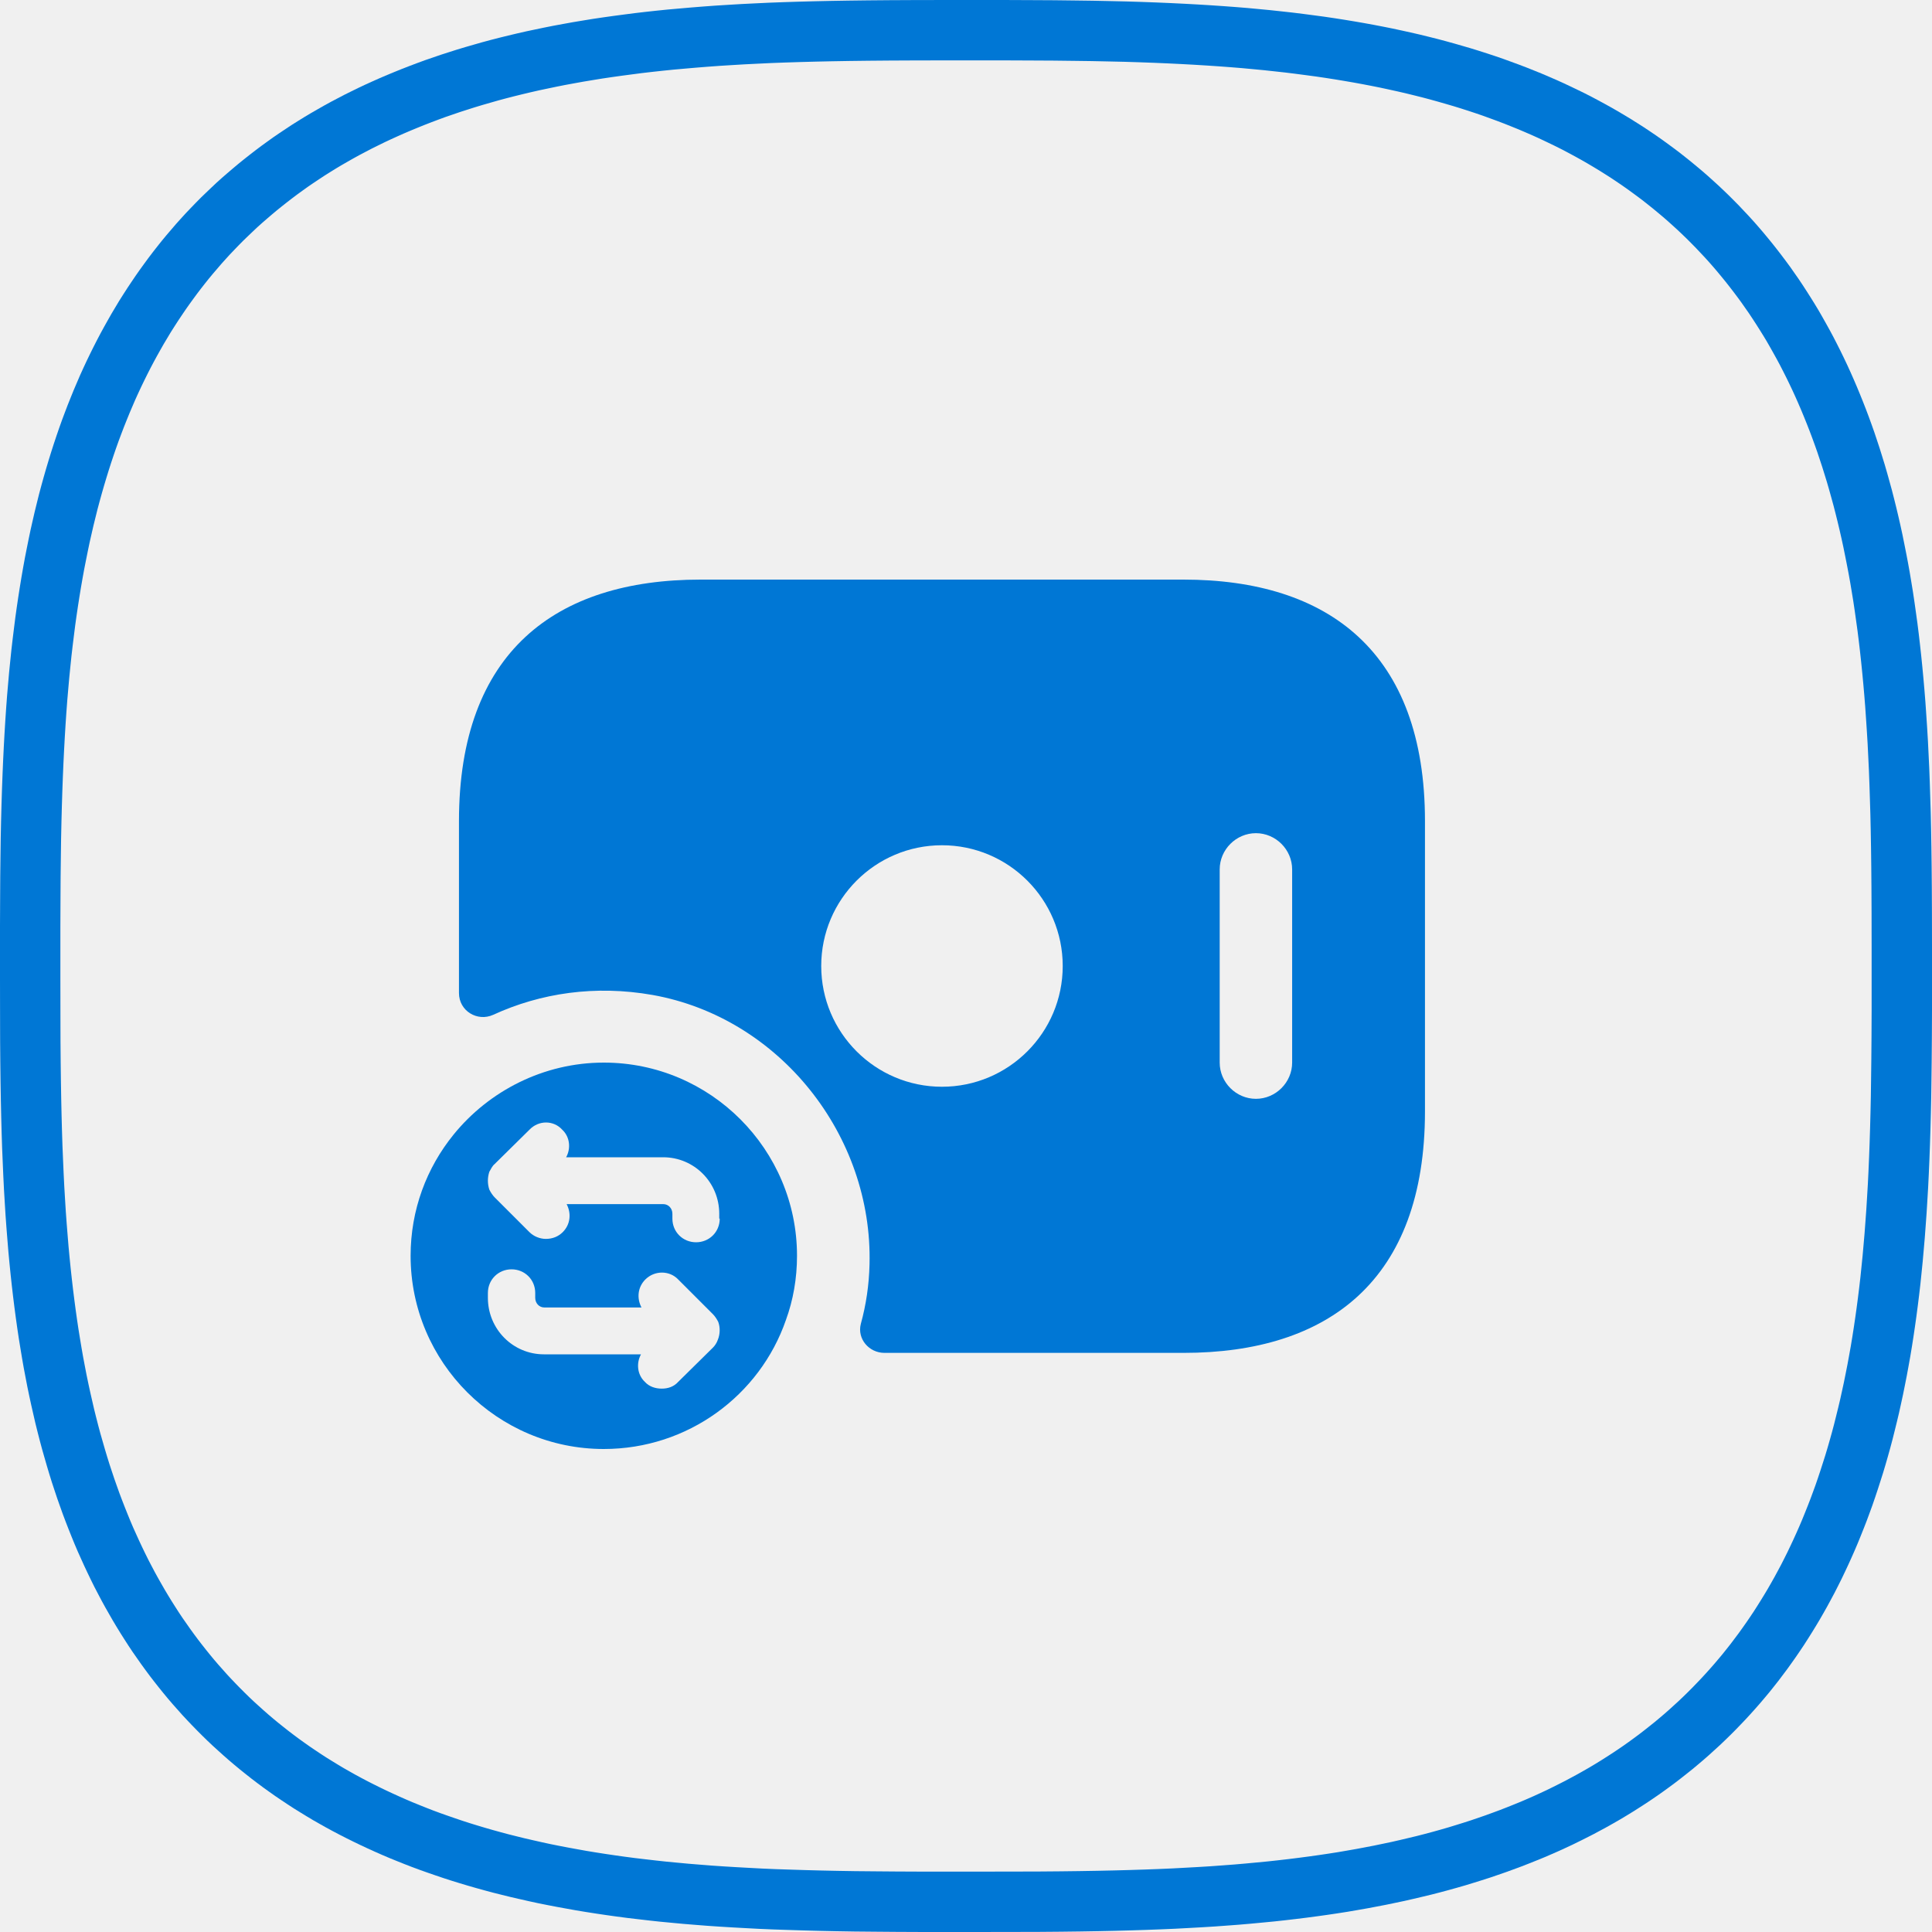
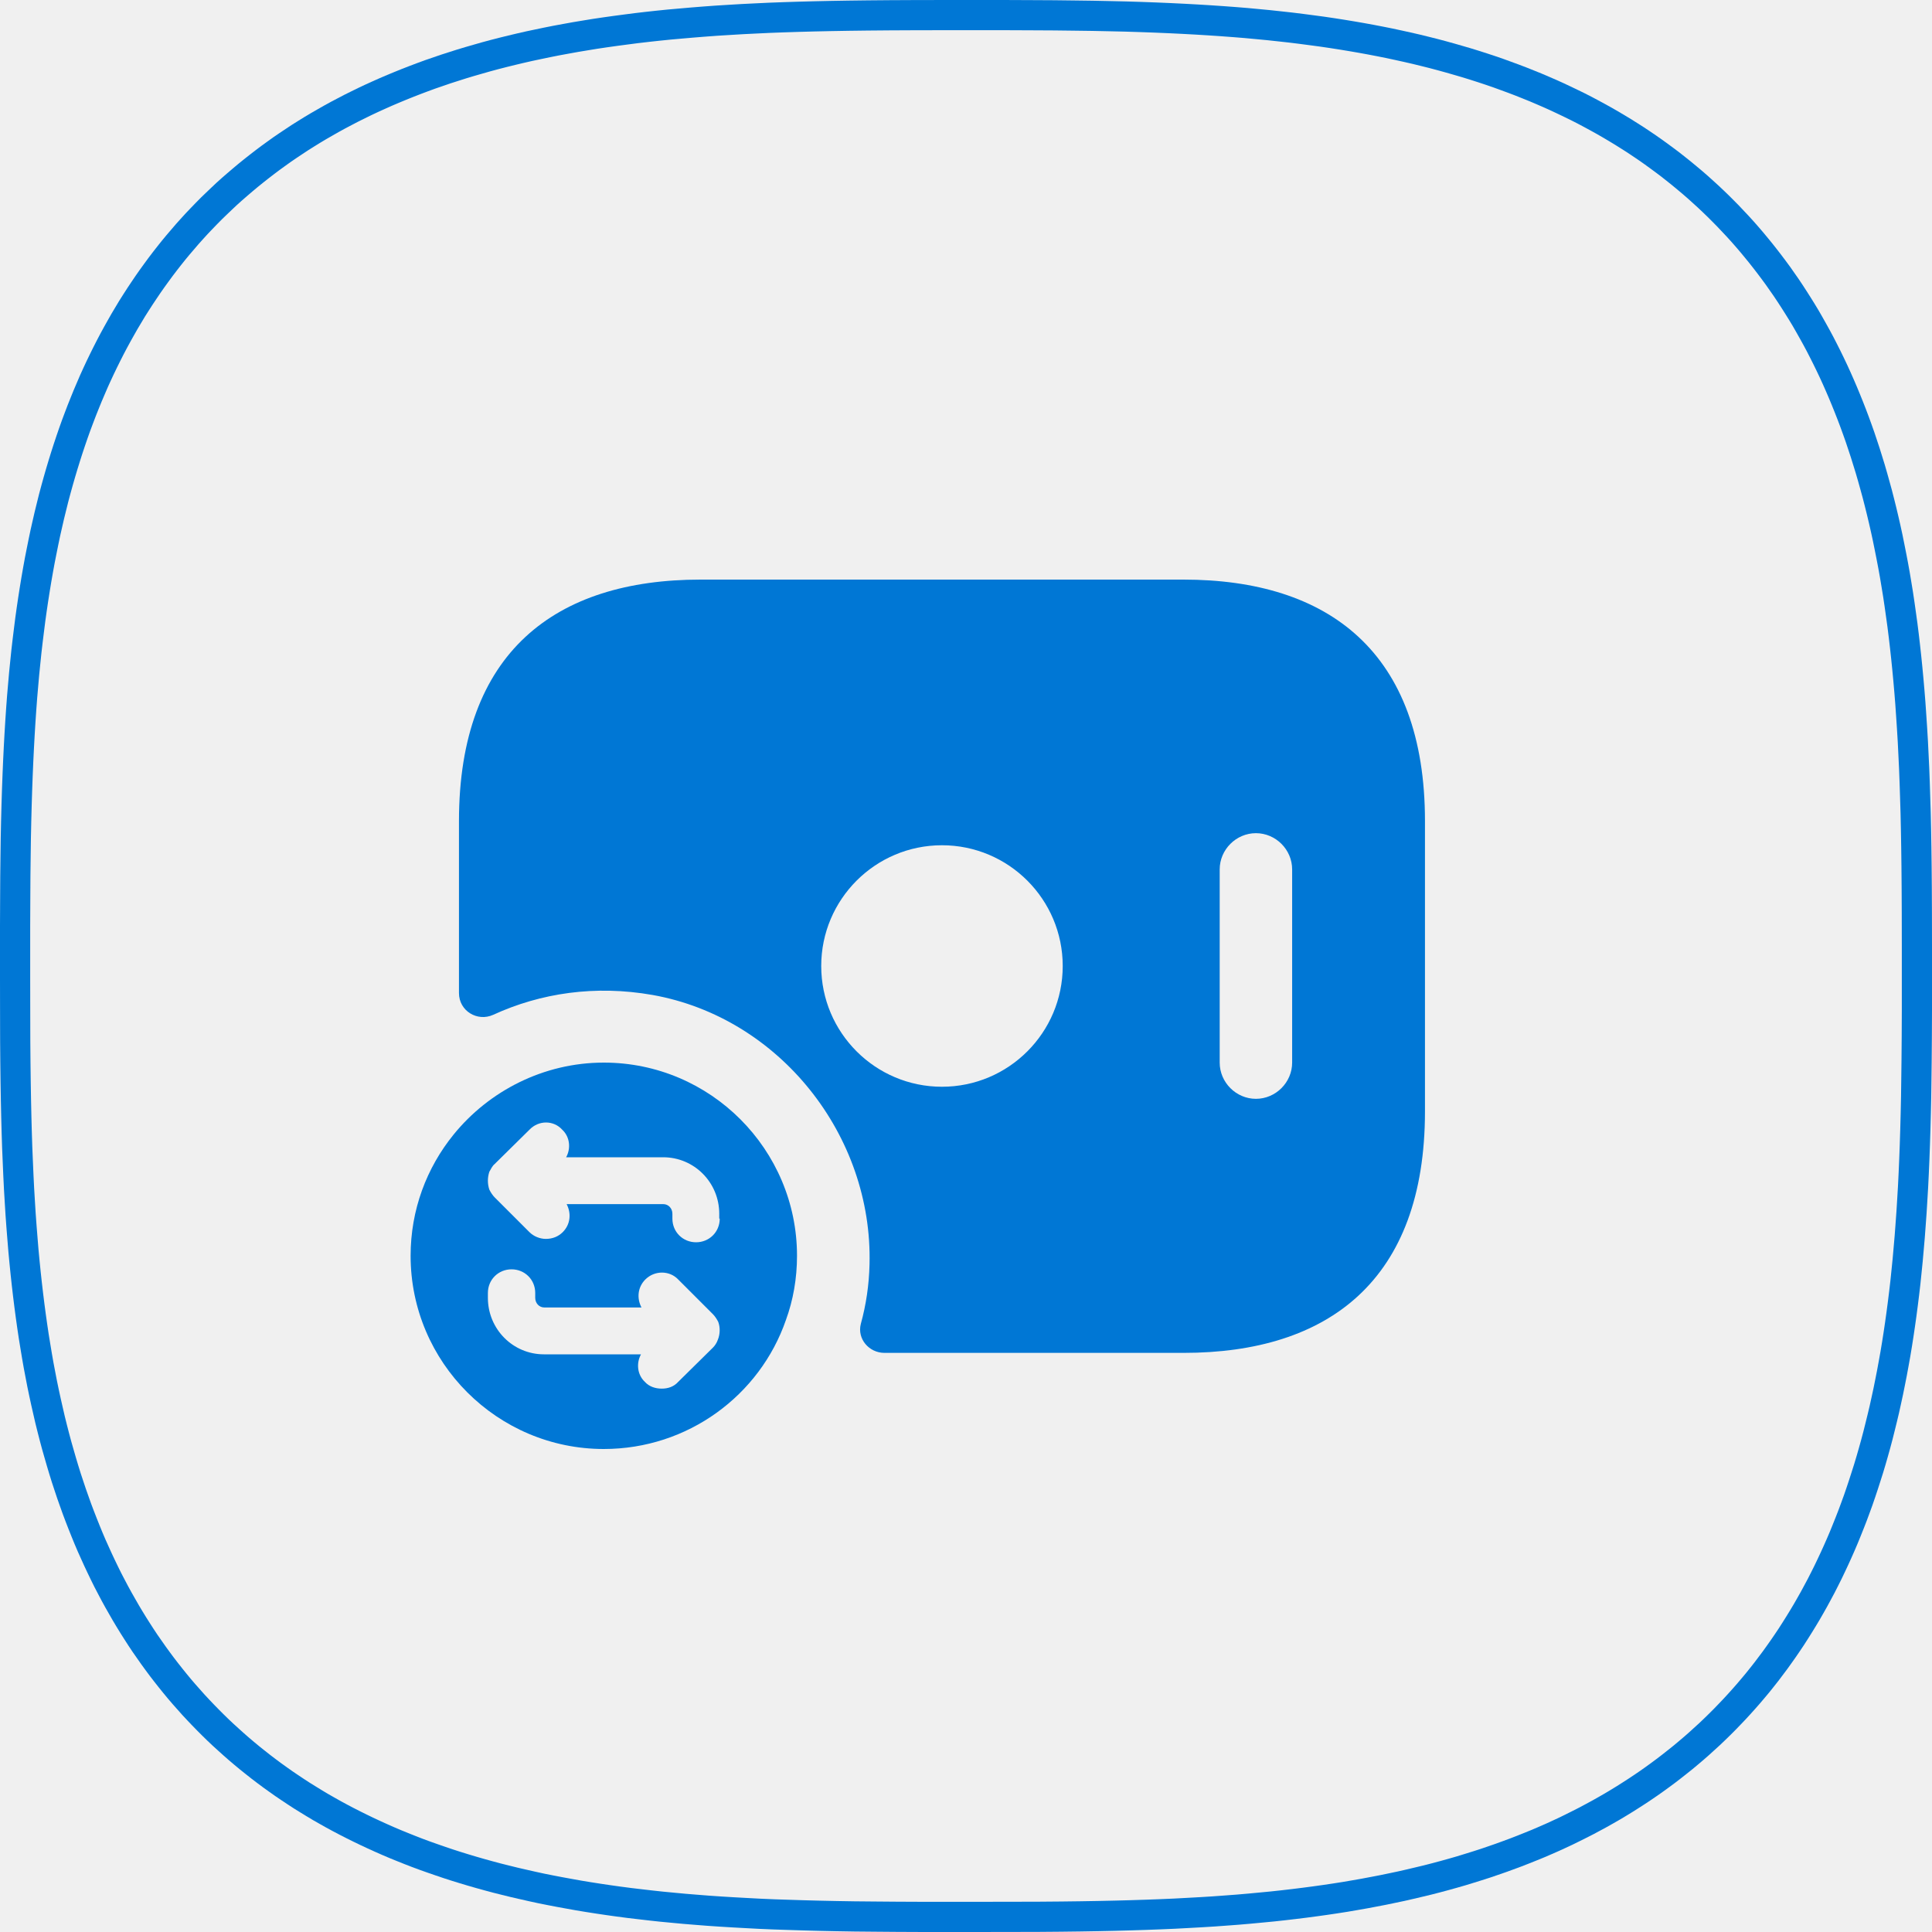
<svg xmlns="http://www.w3.org/2000/svg" width="32" height="32" viewBox="0 0 32 32" fill="none">
  <mask id="path-1-inside-1_4890_52286" fill="white">
-     <path fill-rule="evenodd" clip-rule="evenodd" d="M32 16L32 16.743L31.998 17.179L31.995 17.545L31.991 17.871L31.987 18.171L31.981 18.451L31.974 18.716L31.966 18.968L31.957 19.21L31.947 19.443L31.936 19.668L31.923 19.886L31.91 20.098L31.895 20.305L31.88 20.506L31.863 20.702L31.846 20.894L31.827 21.082L31.808 21.267L31.787 21.448L31.765 21.625L31.742 21.8L31.718 21.971L31.693 22.14L31.667 22.306L31.64 22.469L31.611 22.63L31.582 22.788L31.551 22.945L31.52 23.099L31.487 23.251L31.454 23.401L31.419 23.548L31.383 23.694L31.347 23.838L31.309 23.981L31.27 24.121L31.23 24.26L31.189 24.397L31.146 24.532L31.103 24.666L31.059 24.798L31.014 24.929L30.967 25.058L30.92 25.185L30.871 25.311L30.821 25.436L30.771 25.559L30.719 25.681L30.666 25.801L30.612 25.92L30.557 26.037L30.501 26.154L30.444 26.268L30.386 26.382L30.326 26.494L30.266 26.605L30.204 26.715L30.142 26.823L30.078 26.93L30.013 27.036L29.947 27.141L29.881 27.244L29.812 27.347L29.743 27.448L29.673 27.547L29.602 27.646L29.529 27.743L29.456 27.84L29.381 27.935L29.306 28.029L29.229 28.121L29.151 28.213L29.072 28.303L28.992 28.392L28.911 28.48L28.828 28.567L28.745 28.653L28.66 28.738L28.574 28.822L28.488 28.904L28.399 28.985L28.31 29.066L28.22 29.145L28.128 29.223L28.036 29.3L27.942 29.375L27.847 29.45L27.751 29.524L27.654 29.596L27.555 29.668L27.456 29.738L27.355 29.807L27.253 29.875L27.149 29.942L27.045 30.008L26.939 30.073L26.832 30.137L26.724 30.199L26.614 30.261L26.503 30.321L26.391 30.381L26.277 30.439L26.163 30.496L26.047 30.553L25.929 30.608L25.811 30.662L25.69 30.715L25.569 30.767L25.446 30.817L25.321 30.867L25.195 30.916L25.068 30.963L24.939 31.01L24.809 31.055L24.677 31.1L24.543 31.143L24.408 31.185L24.271 31.227L24.132 31.267L23.992 31.306L23.85 31.344L23.706 31.381L23.56 31.416L23.412 31.451L23.263 31.485L23.111 31.517L22.957 31.549L22.801 31.579L22.642 31.609L22.482 31.637L22.319 31.665L22.153 31.691L21.985 31.716L21.813 31.74L21.639 31.763L21.462 31.785L21.281 31.806L21.097 31.826L20.909 31.844L20.718 31.862L20.521 31.879L20.321 31.894L20.115 31.909L19.904 31.922L19.686 31.934L19.462 31.946L19.229 31.956L18.988 31.965L18.737 31.973L18.473 31.98L18.194 31.986L17.896 31.991L17.572 31.995L17.21 31.998L16.782 31.999L16.137 32L15.297 32L14.853 31.998L14.483 31.995L14.154 31.992L13.852 31.987L13.57 31.981L13.305 31.974L13.051 31.966L12.809 31.958L12.575 31.948L12.349 31.936L12.131 31.924L11.918 31.911L11.712 31.897L11.51 31.881L11.313 31.865L11.121 31.847L10.932 31.829L10.748 31.809L10.567 31.788L10.389 31.767L10.214 31.744L10.043 31.72L9.874 31.695L9.708 31.669L9.544 31.642L9.383 31.613L9.224 31.584L9.068 31.554L8.913 31.523L8.761 31.49L8.611 31.456L8.463 31.422L8.317 31.386L8.173 31.35L8.031 31.312L7.89 31.273L7.751 31.233L7.614 31.192L7.478 31.15L7.345 31.107L7.212 31.062L7.082 31.017L6.952 30.971L6.825 30.924L6.699 30.875L6.574 30.825L6.451 30.775L6.329 30.723L6.209 30.67L6.09 30.616L5.972 30.561L5.856 30.505L5.741 30.448L5.627 30.39L5.515 30.331L5.404 30.271L5.294 30.209L5.185 30.147L5.078 30.083L4.972 30.018L4.867 29.953L4.764 29.886L4.662 29.818L4.56 29.749L4.461 29.679L4.362 29.608L4.264 29.535L4.168 29.462L4.073 29.387L3.979 29.312L3.886 29.235L3.794 29.157L3.704 29.078L3.615 28.998L3.526 28.917L3.439 28.835L3.353 28.751L3.269 28.667L3.185 28.581L3.102 28.494L3.021 28.407L2.941 28.317L2.861 28.227L2.783 28.136L2.706 28.043L2.631 27.95L2.556 27.855L2.482 27.759L2.41 27.662L2.338 27.563L2.268 27.463L2.198 27.363L2.13 27.261L2.063 27.157L1.997 27.053L1.932 26.947L1.868 26.84L1.806 26.732L1.744 26.623L1.683 26.512L1.624 26.4L1.565 26.287L1.508 26.172L1.452 26.056L1.397 25.939L1.343 25.82L1.289 25.7L1.237 25.578L1.187 25.456L1.137 25.331L1.088 25.205L1.04 25.078L0.994 24.949L0.948 24.819L0.904 24.687L0.86 24.554L0.818 24.419L0.777 24.282L0.737 24.143L0.697 24.003L0.659 23.861L0.622 23.717L0.586 23.572L0.552 23.424L0.518 23.275L0.485 23.123L0.453 22.969L0.423 22.813L0.393 22.655L0.365 22.495L0.338 22.332L0.311 22.166L0.286 21.998L0.262 21.827L0.239 21.653L0.217 21.476L0.196 21.296L0.176 21.112L0.157 20.924L0.139 20.733L0.123 20.537L0.107 20.337L0.092 20.131L0.079 19.921L0.066 19.703L0.055 19.48L0.045 19.248L0.035 19.008L0.027 18.757L0.02 18.494L0.014 18.217L0.009 17.92L0.005 17.599L0.002 17.241L0.001 16.82L0 16.218L0 15.338L0.002 14.885L0.004 14.511L0.008 14.179L0.012 13.875L0.018 13.592L0.025 13.325L0.033 13.071L0.042 12.828L0.052 12.593L0.063 12.367L0.075 12.148L0.088 11.935L0.102 11.728L0.117 11.526L0.134 11.329L0.151 11.136L0.17 10.947L0.189 10.762L0.21 10.581L0.232 10.403L0.254 10.228L0.278 10.056L0.303 9.887L0.329 9.721L0.356 9.557L0.384 9.396L0.413 9.237L0.444 9.08L0.475 8.926L0.507 8.773L0.541 8.623L0.575 8.475L0.611 8.329L0.647 8.184L0.685 8.042L0.724 7.901L0.764 7.762L0.805 7.625L0.847 7.489L0.89 7.355L0.934 7.223L0.979 7.092L1.025 6.963L1.073 6.835L1.121 6.709L1.171 6.584L1.221 6.461L1.273 6.339L1.325 6.218L1.379 6.099L1.434 5.981L1.49 5.865L1.547 5.75L1.605 5.636L1.664 5.524L1.725 5.412L1.786 5.303L1.848 5.194L1.912 5.087L1.976 4.98L2.042 4.876L2.109 4.772L2.177 4.67L2.246 4.568L2.316 4.468L2.387 4.37L2.459 4.272L2.532 4.176L2.607 4.08L2.682 3.986L2.759 3.893L2.837 3.802L2.915 3.711L2.995 3.622L3.076 3.533L3.159 3.446L3.242 3.36L3.326 3.275L3.412 3.192L3.499 3.109L3.586 3.027L3.675 2.947L3.766 2.868L3.857 2.79L3.949 2.713L4.043 2.637L4.138 2.562L4.234 2.488L4.331 2.415L4.429 2.344L4.528 2.273L4.629 2.204L4.731 2.136L4.834 2.068L4.939 2.002L5.044 1.937L5.151 1.873L5.259 1.811L5.368 1.749L5.479 1.688L5.591 1.629L5.704 1.57L5.819 1.513L5.935 1.456L6.052 1.401L6.171 1.347L6.29 1.294L6.412 1.242L6.535 1.191L6.659 1.141L6.785 1.092L6.912 1.044L7.04 0.997L7.171 0.952L7.302 0.907L7.436 0.864L7.571 0.821L7.707 0.78L7.846 0.74L7.986 0.7L8.127 0.662L8.271 0.625L8.417 0.589L8.564 0.554L8.713 0.52L8.865 0.488L9.018 0.456L9.174 0.425L9.332 0.396L9.492 0.367L9.655 0.34L9.82 0.313L9.988 0.288L10.159 0.264L10.333 0.241L10.51 0.218L10.69 0.197L10.873 0.177L11.06 0.158L11.252 0.141L11.447 0.124L11.647 0.108L11.852 0.093L12.062 0.08L12.279 0.067L12.502 0.056L12.733 0.045L12.973 0.036L13.223 0.028L13.484 0.021L13.761 0.015L14.055 0.01L14.374 0.006L14.729 0.003L15.143 0.001L15.714 0L16.619 0L17.083 0.002L17.462 0.004L17.796 0.008L18.101 0.012L18.386 0.018L18.654 0.024L18.909 0.032L19.154 0.041L19.388 0.051L19.615 0.062L19.835 0.074L20.048 0.087L20.256 0.101L20.458 0.116L20.656 0.132L20.849 0.15L21.038 0.168L21.223 0.188L21.405 0.208L21.583 0.23L21.758 0.253L21.93 0.276L22.1 0.301L22.266 0.327L22.43 0.354L22.592 0.382L22.751 0.411L22.907 0.441L23.062 0.472L23.215 0.505L23.365 0.538L23.513 0.572L23.66 0.608L23.804 0.644L23.947 0.682L24.088 0.721L24.227 0.761L24.364 0.801L24.5 0.843L24.634 0.886L24.767 0.93L24.898 0.975L25.027 1.022L25.155 1.069L25.281 1.117L25.406 1.167L25.53 1.217L25.652 1.269L25.772 1.321L25.892 1.375L26.009 1.43L26.126 1.486L26.241 1.542L26.355 1.6L26.468 1.66L26.579 1.72L26.689 1.781L26.797 1.843L26.905 1.907L27.011 1.971L27.116 2.037L27.22 2.103L27.322 2.171L27.424 2.24L27.524 2.31L27.622 2.381L27.72 2.453L27.817 2.526L27.912 2.601L28.006 2.676L28.099 2.753L28.191 2.83L28.282 2.909L28.371 2.989L28.46 3.07L28.547 3.152L28.633 3.235L28.718 3.32L28.802 3.405L28.884 3.492L28.966 3.579L29.047 3.668L29.126 3.758L29.204 3.849L29.281 3.942L29.357 4.035L29.432 4.13L29.506 4.226L29.579 4.323L29.651 4.421L29.721 4.521L29.791 4.621L29.859 4.723L29.926 4.826L29.992 4.93L30.058 5.036L30.122 5.142L30.184 5.25L30.246 5.36L30.307 5.47L30.367 5.582L30.425 5.695L30.483 5.81L30.539 5.925L30.595 6.043L30.649 6.161L30.702 6.281L30.754 6.402L30.805 6.525L30.855 6.649L30.904 6.774L30.952 6.901L30.999 7.03L31.045 7.16L31.089 7.292L31.133 7.425L31.175 7.56L31.217 7.696L31.257 7.834L31.296 7.974L31.335 8.116L31.372 8.26L31.408 8.405L31.443 8.552L31.477 8.701L31.51 8.853L31.541 9.006L31.572 9.162L31.602 9.319L31.631 9.48L31.658 9.642L31.685 9.807L31.71 9.975L31.734 10.146L31.758 10.319L31.78 10.495L31.801 10.675L31.821 10.858L31.84 11.045L31.858 11.236L31.875 11.431L31.891 11.631L31.905 11.835L31.919 12.046L31.932 12.261L31.943 12.484L31.954 12.714L31.963 12.953L31.971 13.202L31.979 13.463L31.985 13.738L31.99 14.031L31.994 14.348L31.997 14.699L31.999 15.107L32 15.654L32 16Z" />
+     <path fillRule="evenodd" clipRule="evenodd" d="M32 16L32 16.743L31.998 17.179L31.995 17.545L31.991 17.871L31.987 18.171L31.981 18.451L31.974 18.716L31.966 18.968L31.957 19.21L31.947 19.443L31.936 19.668L31.923 19.886L31.91 20.098L31.895 20.305L31.88 20.506L31.863 20.702L31.846 20.894L31.827 21.082L31.808 21.267L31.787 21.448L31.765 21.625L31.742 21.8L31.718 21.971L31.693 22.14L31.667 22.306L31.64 22.469L31.611 22.63L31.582 22.788L31.551 22.945L31.52 23.099L31.487 23.251L31.454 23.401L31.419 23.548L31.383 23.694L31.347 23.838L31.309 23.981L31.27 24.121L31.23 24.26L31.189 24.397L31.146 24.532L31.103 24.666L31.059 24.798L31.014 24.929L30.967 25.058L30.92 25.185L30.871 25.311L30.821 25.436L30.771 25.559L30.719 25.681L30.666 25.801L30.612 25.92L30.557 26.037L30.501 26.154L30.444 26.268L30.386 26.382L30.326 26.494L30.266 26.605L30.204 26.715L30.142 26.823L30.078 26.93L30.013 27.036L29.947 27.141L29.881 27.244L29.812 27.347L29.743 27.448L29.673 27.547L29.602 27.646L29.529 27.743L29.456 27.84L29.381 27.935L29.306 28.029L29.229 28.121L29.151 28.213L29.072 28.303L28.992 28.392L28.911 28.48L28.828 28.567L28.745 28.653L28.66 28.738L28.574 28.822L28.488 28.904L28.399 28.985L28.31 29.066L28.22 29.145L28.128 29.223L28.036 29.3L27.942 29.375L27.847 29.45L27.751 29.524L27.654 29.596L27.555 29.668L27.456 29.738L27.355 29.807L27.253 29.875L27.149 29.942L27.045 30.008L26.939 30.073L26.832 30.137L26.724 30.199L26.614 30.261L26.503 30.321L26.391 30.381L26.277 30.439L26.163 30.496L26.047 30.553L25.929 30.608L25.811 30.662L25.69 30.715L25.569 30.767L25.446 30.817L25.321 30.867L25.195 30.916L25.068 30.963L24.939 31.01L24.809 31.055L24.677 31.1L24.543 31.143L24.408 31.185L24.271 31.227L24.132 31.267L23.992 31.306L23.85 31.344L23.706 31.381L23.56 31.416L23.412 31.451L23.263 31.485L23.111 31.517L22.957 31.549L22.801 31.579L22.642 31.609L22.482 31.637L22.319 31.665L22.153 31.691L21.985 31.716L21.813 31.74L21.639 31.763L21.462 31.785L21.281 31.806L21.097 31.826L20.909 31.844L20.718 31.862L20.521 31.879L20.321 31.894L20.115 31.909L19.904 31.922L19.686 31.934L19.462 31.946L19.229 31.956L18.988 31.965L18.737 31.973L18.473 31.98L18.194 31.986L17.896 31.991L17.572 31.995L17.21 31.998L16.782 31.999L16.137 32L15.297 32L14.853 31.998L14.483 31.995L14.154 31.992L13.852 31.987L13.57 31.981L13.305 31.974L13.051 31.966L12.809 31.958L12.575 31.948L12.349 31.936L12.131 31.924L11.918 31.911L11.712 31.897L11.51 31.881L11.313 31.865L11.121 31.847L10.932 31.829L10.748 31.809L10.567 31.788L10.389 31.767L10.214 31.744L10.043 31.72L9.874 31.695L9.708 31.669L9.544 31.642L9.383 31.613L9.224 31.584L9.068 31.554L8.913 31.523L8.761 31.49L8.611 31.456L8.463 31.422L8.317 31.386L8.173 31.35L8.031 31.312L7.89 31.273L7.751 31.233L7.614 31.192L7.478 31.15L7.345 31.107L7.212 31.062L7.082 31.017L6.952 30.971L6.825 30.924L6.699 30.875L6.574 30.825L6.451 30.775L6.329 30.723L6.209 30.67L6.09 30.616L5.972 30.561L5.856 30.505L5.741 30.448L5.627 30.39L5.515 30.331L5.404 30.271L5.294 30.209L5.185 30.147L5.078 30.083L4.972 30.018L4.867 29.953L4.764 29.886L4.662 29.818L4.56 29.749L4.461 29.679L4.362 29.608L4.264 29.535L4.168 29.462L4.073 29.387L3.979 29.312L3.886 29.235L3.794 29.157L3.704 29.078L3.615 28.998L3.526 28.917L3.439 28.835L3.353 28.751L3.269 28.667L3.185 28.581L3.102 28.494L3.021 28.407L2.941 28.317L2.861 28.227L2.783 28.136L2.706 28.043L2.631 27.95L2.556 27.855L2.482 27.759L2.41 27.662L2.338 27.563L2.268 27.463L2.198 27.363L2.13 27.261L2.063 27.157L1.997 27.053L1.932 26.947L1.868 26.84L1.806 26.732L1.744 26.623L1.683 26.512L1.624 26.4L1.565 26.287L1.508 26.172L1.452 26.056L1.397 25.939L1.343 25.82L1.289 25.7L1.237 25.578L1.187 25.456L1.137 25.331L1.088 25.205L1.04 25.078L0.994 24.949L0.948 24.819L0.904 24.687L0.86 24.554L0.818 24.419L0.777 24.282L0.737 24.143L0.697 24.003L0.659 23.861L0.622 23.717L0.586 23.572L0.552 23.424L0.518 23.275L0.485 23.123L0.453 22.969L0.423 22.813L0.393 22.655L0.365 22.495L0.338 22.332L0.311 22.166L0.286 21.998L0.262 21.827L0.239 21.653L0.217 21.476L0.196 21.296L0.176 21.112L0.157 20.924L0.139 20.733L0.123 20.537L0.107 20.337L0.092 20.131L0.079 19.921L0.066 19.703L0.055 19.48L0.045 19.248L0.035 19.008L0.027 18.757L0.02 18.494L0.014 18.217L0.009 17.92L0.005 17.599L0.002 17.241L0.001 16.82L0 16.218L0 15.338L0.002 14.885L0.004 14.511L0.008 14.179L0.012 13.875L0.018 13.592L0.025 13.325L0.033 13.071L0.042 12.828L0.052 12.593L0.063 12.367L0.075 12.148L0.088 11.935L0.102 11.728L0.117 11.526L0.134 11.329L0.151 11.136L0.17 10.947L0.189 10.762L0.21 10.581L0.232 10.403L0.254 10.228L0.278 10.056L0.303 9.887L0.329 9.721L0.356 9.557L0.384 9.396L0.413 9.237L0.444 9.08L0.475 8.926L0.507 8.773L0.541 8.623L0.575 8.475L0.611 8.329L0.647 8.184L0.685 8.042L0.724 7.901L0.764 7.762L0.805 7.625L0.847 7.489L0.89 7.355L0.934 7.223L0.979 7.092L1.025 6.963L1.073 6.835L1.121 6.709L1.171 6.584L1.221 6.461L1.273 6.339L1.325 6.218L1.379 6.099L1.434 5.981L1.49 5.865L1.547 5.75L1.605 5.636L1.664 5.524L1.725 5.412L1.786 5.303L1.848 5.194L1.912 5.087L1.976 4.98L2.042 4.876L2.109 4.772L2.177 4.67L2.246 4.568L2.316 4.468L2.387 4.37L2.459 4.272L2.532 4.176L2.607 4.08L2.682 3.986L2.759 3.893L2.837 3.802L2.915 3.711L2.995 3.622L3.076 3.533L3.159 3.446L3.242 3.36L3.326 3.275L3.412 3.192L3.499 3.109L3.586 3.027L3.675 2.947L3.766 2.868L3.857 2.79L3.949 2.713L4.043 2.637L4.138 2.562L4.234 2.488L4.331 2.415L4.429 2.344L4.528 2.273L4.629 2.204L4.731 2.136L4.834 2.068L4.939 2.002L5.044 1.937L5.151 1.873L5.259 1.811L5.368 1.749L5.479 1.688L5.591 1.629L5.704 1.57L5.819 1.513L5.935 1.456L6.052 1.401L6.171 1.347L6.29 1.294L6.412 1.242L6.535 1.191L6.659 1.141L6.785 1.092L6.912 1.044L7.04 0.997L7.171 0.952L7.302 0.907L7.436 0.864L7.571 0.821L7.707 0.78L7.846 0.74L7.986 0.7L8.127 0.662L8.271 0.625L8.417 0.589L8.564 0.554L8.713 0.52L8.865 0.488L9.018 0.456L9.174 0.425L9.332 0.396L9.492 0.367L9.655 0.34L9.82 0.313L9.988 0.288L10.159 0.264L10.333 0.241L10.51 0.218L10.69 0.197L10.873 0.177L11.06 0.158L11.252 0.141L11.447 0.124L11.647 0.108L11.852 0.093L12.062 0.08L12.279 0.067L12.502 0.056L12.733 0.045L12.973 0.036L13.223 0.028L13.484 0.021L13.761 0.015L14.055 0.01L14.374 0.006L14.729 0.003L15.143 0.001L15.714 0L16.619 0L17.083 0.002L17.462 0.004L17.796 0.008L18.101 0.012L18.386 0.018L18.654 0.024L18.909 0.032L19.154 0.041L19.388 0.051L19.615 0.062L19.835 0.074L20.048 0.087L20.256 0.101L20.458 0.116L20.656 0.132L20.849 0.15L21.038 0.168L21.223 0.188L21.405 0.208L21.583 0.23L21.758 0.253L21.93 0.276L22.1 0.301L22.266 0.327L22.43 0.354L22.592 0.382L22.751 0.411L22.907 0.441L23.062 0.472L23.215 0.505L23.365 0.538L23.513 0.572L23.66 0.608L23.804 0.644L23.947 0.682L24.088 0.721L24.227 0.761L24.364 0.801L24.5 0.843L24.634 0.886L24.767 0.93L24.898 0.975L25.027 1.022L25.155 1.069L25.281 1.117L25.406 1.167L25.53 1.217L25.652 1.269L25.772 1.321L25.892 1.375L26.009 1.43L26.126 1.486L26.241 1.542L26.355 1.6L26.468 1.66L26.579 1.72L26.689 1.781L26.797 1.843L26.905 1.907L27.011 1.971L27.116 2.037L27.22 2.103L27.322 2.171L27.424 2.24L27.524 2.31L27.622 2.381L27.72 2.453L27.817 2.526L27.912 2.601L28.006 2.676L28.099 2.753L28.191 2.83L28.282 2.909L28.371 2.989L28.46 3.07L28.547 3.152L28.633 3.235L28.718 3.32L28.802 3.405L28.884 3.492L28.966 3.579L29.047 3.668L29.126 3.758L29.204 3.849L29.281 3.942L29.357 4.035L29.432 4.13L29.506 4.226L29.579 4.323L29.651 4.421L29.721 4.521L29.791 4.621L29.859 4.723L29.926 4.826L29.992 4.93L30.058 5.036L30.122 5.142L30.184 5.25L30.246 5.36L30.307 5.47L30.367 5.582L30.425 5.695L30.483 5.81L30.539 5.925L30.595 6.043L30.649 6.161L30.702 6.281L30.754 6.402L30.805 6.525L30.855 6.649L30.904 6.774L30.952 6.901L30.999 7.03L31.045 7.16L31.089 7.292L31.133 7.425L31.175 7.56L31.217 7.696L31.257 7.834L31.296 7.974L31.335 8.116L31.372 8.26L31.408 8.405L31.443 8.552L31.477 8.701L31.51 8.853L31.541 9.006L31.572 9.162L31.602 9.319L31.631 9.48L31.658 9.642L31.685 9.807L31.71 9.975L31.734 10.146L31.758 10.319L31.78 10.495L31.801 10.675L31.821 10.858L31.84 11.045L31.858 11.236L31.875 11.431L31.891 11.631L31.905 11.835L31.919 12.046L31.932 12.261L31.943 12.484L31.954 12.714L31.963 12.953L31.971 13.202L31.979 13.463L31.985 13.738L31.99 14.031L31.994 14.348L31.997 14.699L31.999 15.107L32 15.654L32 16Z" />
  </mask>
-   <path fill-rule="evenodd" clip-rule="evenodd" d="M32 16L32 16.743L31.998 17.179L31.995 17.545L31.991 17.871L31.987 18.171L31.981 18.451L31.974 18.716L31.966 18.968L31.957 19.21L31.947 19.443L31.936 19.668L31.923 19.886L31.91 20.098L31.895 20.305L31.88 20.506L31.863 20.702L31.846 20.894L31.827 21.082L31.808 21.267L31.787 21.448L31.765 21.625L31.742 21.8L31.718 21.971L31.693 22.14L31.667 22.306L31.64 22.469L31.611 22.63L31.582 22.788L31.551 22.945L31.52 23.099L31.487 23.251L31.454 23.401L31.419 23.548L31.383 23.694L31.347 23.838L31.309 23.981L31.27 24.121L31.23 24.26L31.189 24.397L31.146 24.532L31.103 24.666L31.059 24.798L31.014 24.929L30.967 25.058L30.92 25.185L30.871 25.311L30.821 25.436L30.771 25.559L30.719 25.681L30.666 25.801L30.612 25.92L30.557 26.037L30.501 26.154L30.444 26.268L30.386 26.382L30.326 26.494L30.266 26.605L30.204 26.715L30.142 26.823L30.078 26.93L30.013 27.036L29.947 27.141L29.881 27.244L29.812 27.347L29.743 27.448L29.673 27.547L29.602 27.646L29.529 27.743L29.456 27.84L29.381 27.935L29.306 28.029L29.229 28.121L29.151 28.213L29.072 28.303L28.992 28.392L28.911 28.48L28.828 28.567L28.745 28.653L28.66 28.738L28.574 28.822L28.488 28.904L28.399 28.985L28.31 29.066L28.22 29.145L28.128 29.223L28.036 29.3L27.942 29.375L27.847 29.45L27.751 29.524L27.654 29.596L27.555 29.668L27.456 29.738L27.355 29.807L27.253 29.875L27.149 29.942L27.045 30.008L26.939 30.073L26.832 30.137L26.724 30.199L26.614 30.261L26.503 30.321L26.391 30.381L26.277 30.439L26.163 30.496L26.047 30.553L25.929 30.608L25.811 30.662L25.69 30.715L25.569 30.767L25.446 30.817L25.321 30.867L25.195 30.916L25.068 30.963L24.939 31.01L24.809 31.055L24.677 31.1L24.543 31.143L24.408 31.185L24.271 31.227L24.132 31.267L23.992 31.306L23.85 31.344L23.706 31.381L23.56 31.416L23.412 31.451L23.263 31.485L23.111 31.517L22.957 31.549L22.801 31.579L22.642 31.609L22.482 31.637L22.319 31.665L22.153 31.691L21.985 31.716L21.813 31.74L21.639 31.763L21.462 31.785L21.281 31.806L21.097 31.826L20.909 31.844L20.718 31.862L20.521 31.879L20.321 31.894L20.115 31.909L19.904 31.922L19.686 31.934L19.462 31.946L19.229 31.956L18.988 31.965L18.737 31.973L18.473 31.98L18.194 31.986L17.896 31.991L17.572 31.995L17.21 31.998L16.782 31.999L16.137 32L15.297 32L14.853 31.998L14.483 31.995L14.154 31.992L13.852 31.987L13.57 31.981L13.305 31.974L13.051 31.966L12.809 31.958L12.575 31.948L12.349 31.936L12.131 31.924L11.918 31.911L11.712 31.897L11.51 31.881L11.313 31.865L11.121 31.847L10.932 31.829L10.748 31.809L10.567 31.788L10.389 31.767L10.214 31.744L10.043 31.72L9.874 31.695L9.708 31.669L9.544 31.642L9.383 31.613L9.224 31.584L9.068 31.554L8.913 31.523L8.761 31.49L8.611 31.456L8.463 31.422L8.317 31.386L8.173 31.35L8.031 31.312L7.89 31.273L7.751 31.233L7.614 31.192L7.478 31.15L7.345 31.107L7.212 31.062L7.082 31.017L6.952 30.971L6.825 30.924L6.699 30.875L6.574 30.825L6.451 30.775L6.329 30.723L6.209 30.67L6.09 30.616L5.972 30.561L5.856 30.505L5.741 30.448L5.627 30.39L5.515 30.331L5.404 30.271L5.294 30.209L5.185 30.147L5.078 30.083L4.972 30.018L4.867 29.953L4.764 29.886L4.662 29.818L4.56 29.749L4.461 29.679L4.362 29.608L4.264 29.535L4.168 29.462L4.073 29.387L3.979 29.312L3.886 29.235L3.794 29.157L3.704 29.078L3.615 28.998L3.526 28.917L3.439 28.835L3.353 28.751L3.269 28.667L3.185 28.581L3.102 28.494L3.021 28.407L2.941 28.317L2.861 28.227L2.783 28.136L2.706 28.043L2.631 27.95L2.556 27.855L2.482 27.759L2.41 27.662L2.338 27.563L2.268 27.463L2.198 27.363L2.13 27.261L2.063 27.157L1.997 27.053L1.932 26.947L1.868 26.84L1.806 26.732L1.744 26.623L1.683 26.512L1.624 26.4L1.565 26.287L1.508 26.172L1.452 26.056L1.397 25.939L1.343 25.82L1.289 25.7L1.237 25.578L1.187 25.456L1.137 25.331L1.088 25.205L1.04 25.078L0.994 24.949L0.948 24.819L0.904 24.687L0.86 24.554L0.818 24.419L0.777 24.282L0.737 24.143L0.697 24.003L0.659 23.861L0.622 23.717L0.586 23.572L0.552 23.424L0.518 23.275L0.485 23.123L0.453 22.969L0.423 22.813L0.393 22.655L0.365 22.495L0.338 22.332L0.311 22.166L0.286 21.998L0.262 21.827L0.239 21.653L0.217 21.476L0.196 21.296L0.176 21.112L0.157 20.924L0.139 20.733L0.123 20.537L0.107 20.337L0.092 20.131L0.079 19.921L0.066 19.703L0.055 19.48L0.045 19.248L0.035 19.008L0.027 18.757L0.02 18.494L0.014 18.217L0.009 17.92L0.005 17.599L0.002 17.241L0.001 16.82L0 16.218L0 15.338L0.002 14.885L0.004 14.511L0.008 14.179L0.012 13.875L0.018 13.592L0.025 13.325L0.033 13.071L0.042 12.828L0.052 12.593L0.063 12.367L0.075 12.148L0.088 11.935L0.102 11.728L0.117 11.526L0.134 11.329L0.151 11.136L0.17 10.947L0.189 10.762L0.21 10.581L0.232 10.403L0.254 10.228L0.278 10.056L0.303 9.887L0.329 9.721L0.356 9.557L0.384 9.396L0.413 9.237L0.444 9.08L0.475 8.926L0.507 8.773L0.541 8.623L0.575 8.475L0.611 8.329L0.647 8.184L0.685 8.042L0.724 7.901L0.764 7.762L0.805 7.625L0.847 7.489L0.89 7.355L0.934 7.223L0.979 7.092L1.025 6.963L1.073 6.835L1.121 6.709L1.171 6.584L1.221 6.461L1.273 6.339L1.325 6.218L1.379 6.099L1.434 5.981L1.49 5.865L1.547 5.75L1.605 5.636L1.664 5.524L1.725 5.412L1.786 5.303L1.848 5.194L1.912 5.087L1.976 4.98L2.042 4.876L2.109 4.772L2.177 4.67L2.246 4.568L2.316 4.468L2.387 4.37L2.459 4.272L2.532 4.176L2.607 4.08L2.682 3.986L2.759 3.893L2.837 3.802L2.915 3.711L2.995 3.622L3.076 3.533L3.159 3.446L3.242 3.36L3.326 3.275L3.412 3.192L3.499 3.109L3.586 3.027L3.675 2.947L3.766 2.868L3.857 2.79L3.949 2.713L4.043 2.637L4.138 2.562L4.234 2.488L4.331 2.415L4.429 2.344L4.528 2.273L4.629 2.204L4.731 2.136L4.834 2.068L4.939 2.002L5.044 1.937L5.151 1.873L5.259 1.811L5.368 1.749L5.479 1.688L5.591 1.629L5.704 1.57L5.819 1.513L5.935 1.456L6.052 1.401L6.171 1.347L6.29 1.294L6.412 1.242L6.535 1.191L6.659 1.141L6.785 1.092L6.912 1.044L7.04 0.997L7.171 0.952L7.302 0.907L7.436 0.864L7.571 0.821L7.707 0.78L7.846 0.74L7.986 0.7L8.127 0.662L8.271 0.625L8.417 0.589L8.564 0.554L8.713 0.52L8.865 0.488L9.018 0.456L9.174 0.425L9.332 0.396L9.492 0.367L9.655 0.34L9.82 0.313L9.988 0.288L10.159 0.264L10.333 0.241L10.51 0.218L10.69 0.197L10.873 0.177L11.06 0.158L11.252 0.141L11.447 0.124L11.647 0.108L11.852 0.093L12.062 0.08L12.279 0.067L12.502 0.056L12.733 0.045L12.973 0.036L13.223 0.028L13.484 0.021L13.761 0.015L14.055 0.01L14.374 0.006L14.729 0.003L15.143 0.001L15.714 0L16.619 0L17.083 0.002L17.462 0.004L17.796 0.008L18.101 0.012L18.386 0.018L18.654 0.024L18.909 0.032L19.154 0.041L19.388 0.051L19.615 0.062L19.835 0.074L20.048 0.087L20.256 0.101L20.458 0.116L20.656 0.132L20.849 0.15L21.038 0.168L21.223 0.188L21.405 0.208L21.583 0.23L21.758 0.253L21.93 0.276L22.1 0.301L22.266 0.327L22.43 0.354L22.592 0.382L22.751 0.411L22.907 0.441L23.062 0.472L23.215 0.505L23.365 0.538L23.513 0.572L23.66 0.608L23.804 0.644L23.947 0.682L24.088 0.721L24.227 0.761L24.364 0.801L24.5 0.843L24.634 0.886L24.767 0.93L24.898 0.975L25.027 1.022L25.155 1.069L25.281 1.117L25.406 1.167L25.53 1.217L25.652 1.269L25.772 1.321L25.892 1.375L26.009 1.43L26.126 1.486L26.241 1.542L26.355 1.6L26.468 1.66L26.579 1.72L26.689 1.781L26.797 1.843L26.905 1.907L27.011 1.971L27.116 2.037L27.22 2.103L27.322 2.171L27.424 2.24L27.524 2.31L27.622 2.381L27.72 2.453L27.817 2.526L27.912 2.601L28.006 2.676L28.099 2.753L28.191 2.83L28.282 2.909L28.371 2.989L28.46 3.07L28.547 3.152L28.633 3.235L28.718 3.32L28.802 3.405L28.884 3.492L28.966 3.579L29.047 3.668L29.126 3.758L29.204 3.849L29.281 3.942L29.357 4.035L29.432 4.13L29.506 4.226L29.579 4.323L29.651 4.421L29.721 4.521L29.791 4.621L29.859 4.723L29.926 4.826L29.992 4.93L30.058 5.036L30.122 5.142L30.184 5.25L30.246 5.36L30.307 5.47L30.367 5.582L30.425 5.695L30.483 5.81L30.539 5.925L30.595 6.043L30.649 6.161L30.702 6.281L30.754 6.402L30.805 6.525L30.855 6.649L30.904 6.774L30.952 6.901L30.999 7.03L31.045 7.16L31.089 7.292L31.133 7.425L31.175 7.56L31.217 7.696L31.257 7.834L31.296 7.974L31.335 8.116L31.372 8.26L31.408 8.405L31.443 8.552L31.477 8.701L31.51 8.853L31.541 9.006L31.572 9.162L31.602 9.319L31.631 9.48L31.658 9.642L31.685 9.807L31.71 9.975L31.734 10.146L31.758 10.319L31.78 10.495L31.801 10.675L31.821 10.858L31.84 11.045L31.858 11.236L31.875 11.431L31.891 11.631L31.905 11.835L31.919 12.046L31.932 12.261L31.943 12.484L31.954 12.714L31.963 12.953L31.971 13.202L31.979 13.463L31.985 13.738L31.99 14.031L31.994 14.348L31.997 14.699L31.999 15.107L32 15.654L32 16Z" stroke="#0077D5" stroke-width="2" mask="url(#path-1-inside-1_4890_52286)" />
+   <path fillRule="evenodd" clipRule="evenodd" d="M32 16L32 16.743L31.998 17.179L31.995 17.545L31.991 17.871L31.987 18.171L31.981 18.451L31.974 18.716L31.966 18.968L31.957 19.21L31.947 19.443L31.936 19.668L31.923 19.886L31.91 20.098L31.895 20.305L31.88 20.506L31.863 20.702L31.846 20.894L31.827 21.082L31.808 21.267L31.787 21.448L31.765 21.625L31.742 21.8L31.718 21.971L31.693 22.14L31.667 22.306L31.64 22.469L31.611 22.63L31.582 22.788L31.551 22.945L31.52 23.099L31.487 23.251L31.454 23.401L31.419 23.548L31.383 23.694L31.347 23.838L31.309 23.981L31.27 24.121L31.23 24.26L31.189 24.397L31.146 24.532L31.103 24.666L31.059 24.798L31.014 24.929L30.967 25.058L30.92 25.185L30.871 25.311L30.821 25.436L30.771 25.559L30.719 25.681L30.666 25.801L30.612 25.92L30.557 26.037L30.501 26.154L30.444 26.268L30.386 26.382L30.326 26.494L30.266 26.605L30.204 26.715L30.142 26.823L30.078 26.93L30.013 27.036L29.947 27.141L29.881 27.244L29.812 27.347L29.743 27.448L29.673 27.547L29.602 27.646L29.529 27.743L29.456 27.84L29.381 27.935L29.306 28.029L29.229 28.121L29.151 28.213L29.072 28.303L28.992 28.392L28.911 28.48L28.828 28.567L28.745 28.653L28.66 28.738L28.574 28.822L28.488 28.904L28.399 28.985L28.31 29.066L28.22 29.145L28.128 29.223L28.036 29.3L27.942 29.375L27.847 29.45L27.751 29.524L27.654 29.596L27.555 29.668L27.456 29.738L27.355 29.807L27.253 29.875L27.149 29.942L27.045 30.008L26.939 30.073L26.832 30.137L26.724 30.199L26.614 30.261L26.503 30.321L26.391 30.381L26.277 30.439L26.163 30.496L26.047 30.553L25.929 30.608L25.811 30.662L25.69 30.715L25.569 30.767L25.446 30.817L25.321 30.867L25.195 30.916L25.068 30.963L24.939 31.01L24.809 31.055L24.677 31.1L24.543 31.143L24.408 31.185L24.271 31.227L24.132 31.267L23.992 31.306L23.85 31.344L23.706 31.381L23.56 31.416L23.412 31.451L23.263 31.485L23.111 31.517L22.957 31.549L22.801 31.579L22.642 31.609L22.482 31.637L22.319 31.665L22.153 31.691L21.985 31.716L21.813 31.74L21.639 31.763L21.462 31.785L21.281 31.806L21.097 31.826L20.909 31.844L20.718 31.862L20.521 31.879L20.321 31.894L20.115 31.909L19.904 31.922L19.686 31.934L19.462 31.946L19.229 31.956L18.988 31.965L18.737 31.973L18.473 31.98L18.194 31.986L17.896 31.991L17.572 31.995L17.21 31.998L16.782 31.999L16.137 32L15.297 32L14.853 31.998L14.483 31.995L14.154 31.992L13.852 31.987L13.57 31.981L13.305 31.974L13.051 31.966L12.809 31.958L12.575 31.948L12.349 31.936L12.131 31.924L11.918 31.911L11.712 31.897L11.51 31.881L11.313 31.865L11.121 31.847L10.932 31.829L10.748 31.809L10.567 31.788L10.389 31.767L10.214 31.744L10.043 31.72L9.874 31.695L9.708 31.669L9.544 31.642L9.383 31.613L9.224 31.584L9.068 31.554L8.913 31.523L8.761 31.49L8.611 31.456L8.463 31.422L8.317 31.386L8.173 31.35L8.031 31.312L7.89 31.273L7.751 31.233L7.614 31.192L7.478 31.15L7.345 31.107L7.212 31.062L7.082 31.017L6.952 30.971L6.825 30.924L6.699 30.875L6.574 30.825L6.451 30.775L6.329 30.723L6.209 30.67L6.09 30.616L5.972 30.561L5.856 30.505L5.741 30.448L5.627 30.39L5.515 30.331L5.404 30.271L5.294 30.209L5.185 30.147L5.078 30.083L4.972 30.018L4.867 29.953L4.764 29.886L4.662 29.818L4.56 29.749L4.461 29.679L4.362 29.608L4.264 29.535L4.168 29.462L4.073 29.387L3.979 29.312L3.886 29.235L3.794 29.157L3.704 29.078L3.615 28.998L3.526 28.917L3.439 28.835L3.353 28.751L3.269 28.667L3.185 28.581L3.102 28.494L3.021 28.407L2.941 28.317L2.861 28.227L2.783 28.136L2.706 28.043L2.631 27.95L2.556 27.855L2.482 27.759L2.41 27.662L2.338 27.563L2.268 27.463L2.198 27.363L2.13 27.261L2.063 27.157L1.997 27.053L1.932 26.947L1.868 26.84L1.806 26.732L1.744 26.623L1.683 26.512L1.624 26.4L1.565 26.287L1.508 26.172L1.452 26.056L1.397 25.939L1.343 25.82L1.289 25.7L1.237 25.578L1.187 25.456L1.137 25.331L1.088 25.205L1.04 25.078L0.994 24.949L0.948 24.819L0.904 24.687L0.86 24.554L0.818 24.419L0.777 24.282L0.737 24.143L0.697 24.003L0.659 23.861L0.622 23.717L0.586 23.572L0.552 23.424L0.518 23.275L0.485 23.123L0.453 22.969L0.423 22.813L0.393 22.655L0.365 22.495L0.338 22.332L0.311 22.166L0.286 21.998L0.262 21.827L0.239 21.653L0.217 21.476L0.196 21.296L0.176 21.112L0.157 20.924L0.139 20.733L0.123 20.537L0.107 20.337L0.092 20.131L0.079 19.921L0.066 19.703L0.055 19.48L0.045 19.248L0.035 19.008L0.027 18.757L0.02 18.494L0.014 18.217L0.009 17.92L0.005 17.599L0.002 17.241L0.001 16.82L0 16.218L0 15.338L0.002 14.885L0.004 14.511L0.008 14.179L0.012 13.875L0.018 13.592L0.025 13.325L0.033 13.071L0.042 12.828L0.052 12.593L0.063 12.367L0.075 12.148L0.088 11.935L0.102 11.728L0.117 11.526L0.134 11.329L0.151 11.136L0.17 10.947L0.189 10.762L0.21 10.581L0.232 10.403L0.254 10.228L0.278 10.056L0.303 9.887L0.329 9.721L0.356 9.557L0.384 9.396L0.413 9.237L0.444 9.08L0.475 8.926L0.507 8.773L0.541 8.623L0.575 8.475L0.611 8.329L0.647 8.184L0.685 8.042L0.724 7.901L0.764 7.762L0.805 7.625L0.847 7.489L0.89 7.355L0.934 7.223L0.979 7.092L1.025 6.963L1.073 6.835L1.121 6.709L1.171 6.584L1.221 6.461L1.273 6.339L1.325 6.218L1.379 6.099L1.434 5.981L1.49 5.865L1.547 5.75L1.605 5.636L1.664 5.524L1.725 5.412L1.786 5.303L1.848 5.194L1.912 5.087L1.976 4.98L2.042 4.876L2.109 4.772L2.177 4.67L2.246 4.568L2.316 4.468L2.387 4.37L2.459 4.272L2.532 4.176L2.607 4.08L2.682 3.986L2.759 3.893L2.837 3.802L2.915 3.711L2.995 3.622L3.076 3.533L3.159 3.446L3.242 3.36L3.326 3.275L3.412 3.192L3.499 3.109L3.586 3.027L3.675 2.947L3.766 2.868L3.857 2.79L3.949 2.713L4.043 2.637L4.138 2.562L4.234 2.488L4.331 2.415L4.429 2.344L4.528 2.273L4.629 2.204L4.731 2.136L4.834 2.068L4.939 2.002L5.044 1.937L5.151 1.873L5.259 1.811L5.368 1.749L5.479 1.688L5.591 1.629L5.704 1.57L5.819 1.513L5.935 1.456L6.052 1.401L6.171 1.347L6.29 1.294L6.412 1.242L6.535 1.191L6.659 1.141L6.785 1.092L6.912 1.044L7.04 0.997L7.171 0.952L7.302 0.907L7.436 0.864L7.571 0.821L7.707 0.78L7.846 0.74L7.986 0.7L8.127 0.662L8.271 0.625L8.417 0.589L8.564 0.554L8.713 0.52L8.865 0.488L9.018 0.456L9.174 0.425L9.332 0.396L9.492 0.367L9.655 0.34L9.82 0.313L9.988 0.288L10.159 0.264L10.333 0.241L10.51 0.218L10.69 0.197L10.873 0.177L11.06 0.158L11.252 0.141L11.447 0.124L11.647 0.108L11.852 0.093L12.062 0.08L12.279 0.067L12.502 0.056L12.733 0.045L12.973 0.036L13.223 0.028L13.484 0.021L13.761 0.015L14.055 0.01L14.374 0.006L14.729 0.003L15.143 0.001L15.714 0L16.619 0L17.083 0.002L17.462 0.004L17.796 0.008L18.101 0.012L18.386 0.018L18.654 0.024L18.909 0.032L19.154 0.041L19.388 0.051L19.615 0.062L19.835 0.074L20.048 0.087L20.256 0.101L20.458 0.116L20.656 0.132L20.849 0.15L21.038 0.168L21.223 0.188L21.405 0.208L21.583 0.23L21.758 0.253L21.93 0.276L22.1 0.301L22.266 0.327L22.43 0.354L22.592 0.382L22.751 0.411L22.907 0.441L23.062 0.472L23.215 0.505L23.365 0.538L23.513 0.572L23.66 0.608L23.804 0.644L23.947 0.682L24.088 0.721L24.227 0.761L24.364 0.801L24.5 0.843L24.634 0.886L24.767 0.93L24.898 0.975L25.027 1.022L25.155 1.069L25.281 1.117L25.406 1.167L25.53 1.217L25.652 1.269L25.772 1.321L25.892 1.375L26.009 1.43L26.126 1.486L26.241 1.542L26.355 1.6L26.468 1.66L26.579 1.72L26.689 1.781L26.797 1.843L26.905 1.907L27.011 1.971L27.116 2.037L27.22 2.103L27.322 2.171L27.424 2.24L27.524 2.31L27.622 2.381L27.72 2.453L27.817 2.526L27.912 2.601L28.006 2.676L28.099 2.753L28.191 2.83L28.282 2.909L28.371 2.989L28.46 3.07L28.547 3.152L28.633 3.235L28.718 3.32L28.802 3.405L28.884 3.492L28.966 3.579L29.047 3.668L29.126 3.758L29.204 3.849L29.281 3.942L29.357 4.035L29.432 4.13L29.506 4.226L29.579 4.323L29.651 4.421L29.721 4.521L29.791 4.621L29.859 4.723L29.926 4.826L29.992 4.93L30.058 5.036L30.122 5.142L30.184 5.25L30.246 5.36L30.307 5.47L30.367 5.582L30.425 5.695L30.483 5.81L30.539 5.925L30.595 6.043L30.649 6.161L30.702 6.281L30.754 6.402L30.805 6.525L30.855 6.649L30.904 6.774L30.952 6.901L30.999 7.03L31.045 7.16L31.089 7.292L31.133 7.425L31.175 7.56L31.217 7.696L31.257 7.834L31.296 7.974L31.335 8.116L31.372 8.26L31.408 8.405L31.443 8.552L31.477 8.701L31.51 8.853L31.541 9.006L31.572 9.162L31.602 9.319L31.631 9.48L31.658 9.642L31.685 9.807L31.71 9.975L31.734 10.146L31.758 10.319L31.78 10.495L31.801 10.675L31.821 10.858L31.84 11.045L31.858 11.236L31.875 11.431L31.891 11.631L31.905 11.835L31.919 12.046L31.932 12.261L31.943 12.484L31.954 12.714L31.963 12.953L31.971 13.202L31.979 13.463L31.985 13.738L31.99 14.031L31.994 14.348L31.997 14.699L31.999 15.107L32 15.654L32 16Z" stroke="#0077D5" strokeWidth="2" mask="url(#path-1-inside-1_4890_52286)" />
  <path d="M19.602 9.6H11.602C9.202 9.6 7.602 10.8 7.602 13.6V16.448C7.602 16.744 7.906 16.928 8.17 16.808C8.954 16.448 9.858 16.312 10.81 16.48C12.914 16.856 14.458 18.808 14.402 20.944C14.394 21.28 14.346 21.608 14.258 21.928C14.194 22.176 14.394 22.408 14.65 22.408H19.602C22.002 22.408 23.602 21.208 23.602 18.408V13.6C23.602 10.8 22.002 9.6 19.602 9.6ZM15.602 18C14.498 18 13.602 17.104 13.602 16C13.602 14.896 14.498 14 15.602 14C16.706 14 17.602 14.896 17.602 16C17.602 17.104 16.706 18 15.602 18ZM21.402 17.6C21.402 17.928 21.13 18.2 20.802 18.2C20.474 18.2 20.202 17.928 20.202 17.6V14.4C20.202 14.072 20.474 13.8 20.802 13.8C21.13 13.8 21.402 14.072 21.402 14.4V17.6Z" fill="#0077D5" />
  <path d="M10.001 17.6C9.001 17.6 8.097 18.072 7.513 18.792C7.065 19.344 6.801 20.04 6.801 20.8C6.801 22.568 8.241 24 10.001 24C11.393 24 12.585 23.112 13.017 21.864C13.137 21.536 13.201 21.176 13.201 20.8C13.201 19.04 11.769 17.6 10.001 17.6ZM11.889 22.192C11.873 22.24 11.841 22.288 11.809 22.32L11.233 22.888C11.161 22.968 11.065 23 10.961 23C10.857 23 10.753 22.968 10.681 22.888C10.553 22.768 10.537 22.576 10.617 22.432H9.009C8.497 22.432 8.081 22.016 8.081 21.496V21.416C8.081 21.192 8.257 21.024 8.473 21.024C8.689 21.024 8.865 21.192 8.865 21.416V21.496C8.865 21.584 8.929 21.656 9.017 21.656H10.625C10.545 21.504 10.561 21.32 10.689 21.192C10.841 21.04 11.089 21.04 11.233 21.192L11.809 21.768C11.841 21.8 11.873 21.848 11.897 21.896C11.929 21.984 11.929 22.096 11.889 22.192ZM11.921 20.184C11.921 20.408 11.745 20.576 11.529 20.576C11.313 20.576 11.137 20.408 11.137 20.184V20.104C11.137 20.016 11.073 19.944 10.985 19.944H9.385C9.465 20.096 9.449 20.28 9.321 20.408C9.249 20.48 9.153 20.52 9.041 20.52C8.945 20.52 8.841 20.48 8.769 20.408L8.193 19.832C8.161 19.8 8.129 19.752 8.105 19.704C8.073 19.608 8.073 19.504 8.105 19.408C8.129 19.368 8.153 19.312 8.193 19.28L8.769 18.712C8.921 18.552 9.169 18.552 9.313 18.712C9.441 18.832 9.457 19.024 9.377 19.168H10.985C11.497 19.168 11.913 19.584 11.913 20.104V20.184H11.921Z" fill="#0077D5" />
</svg>
